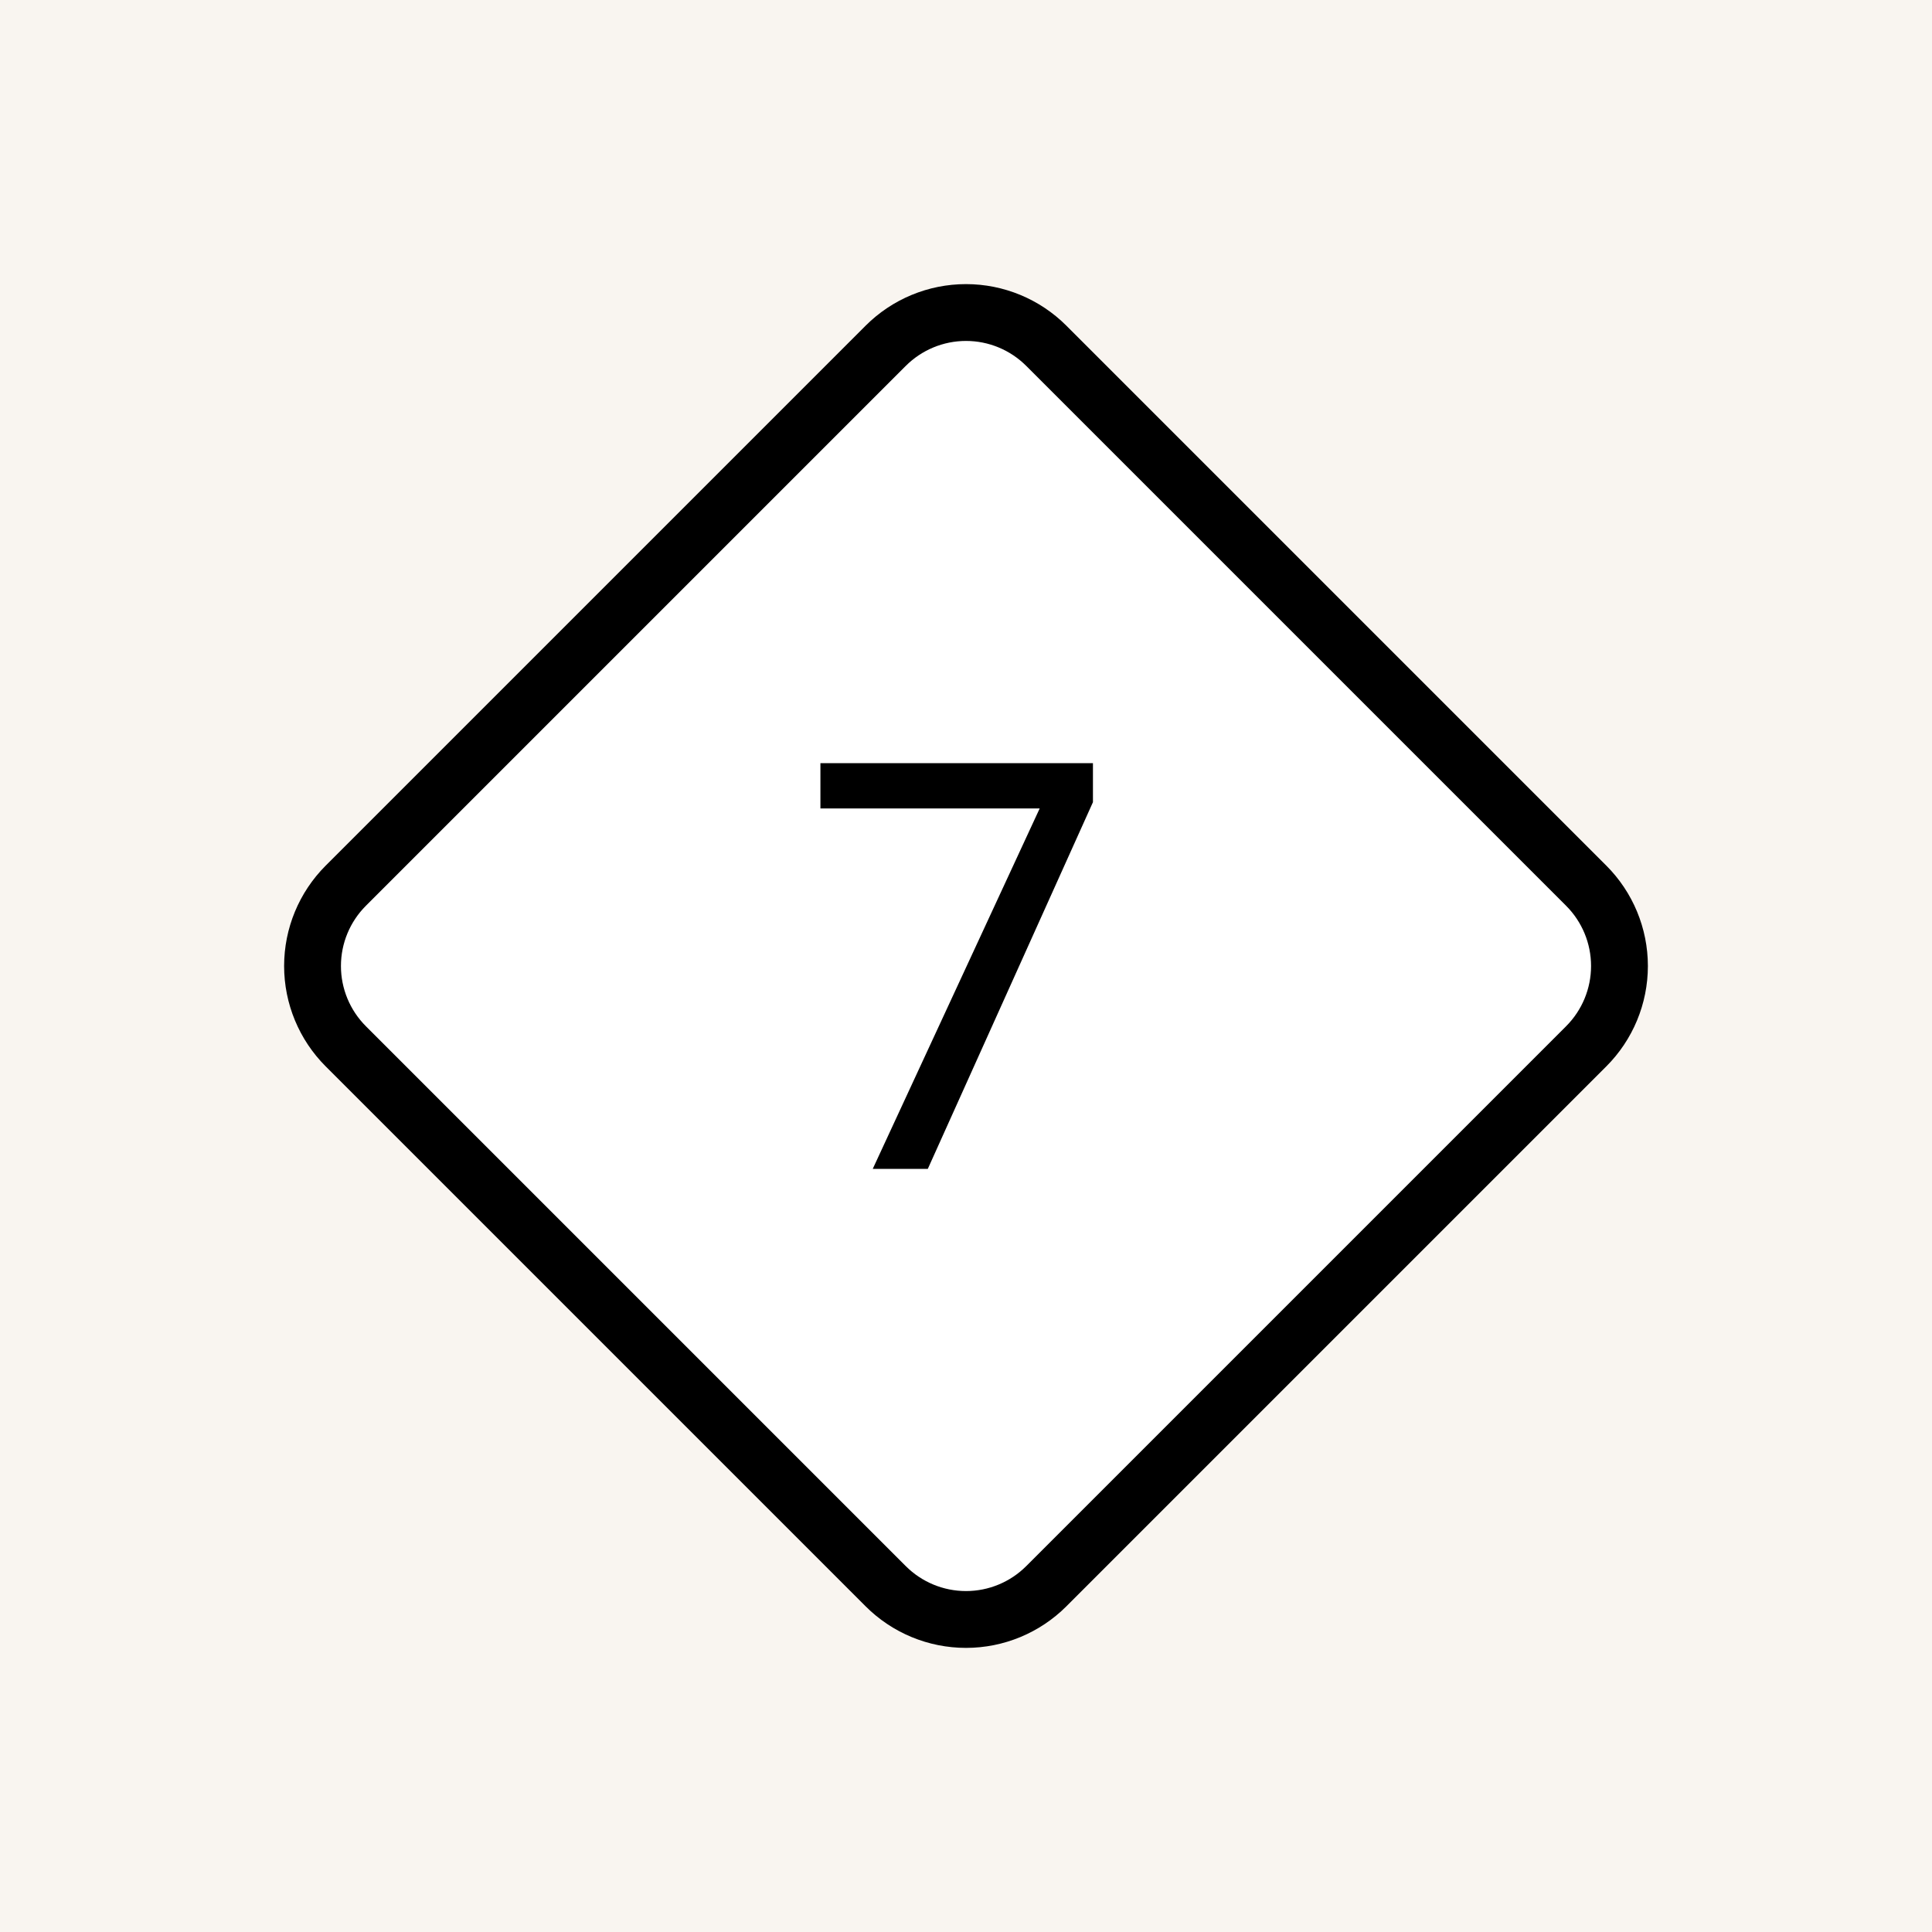
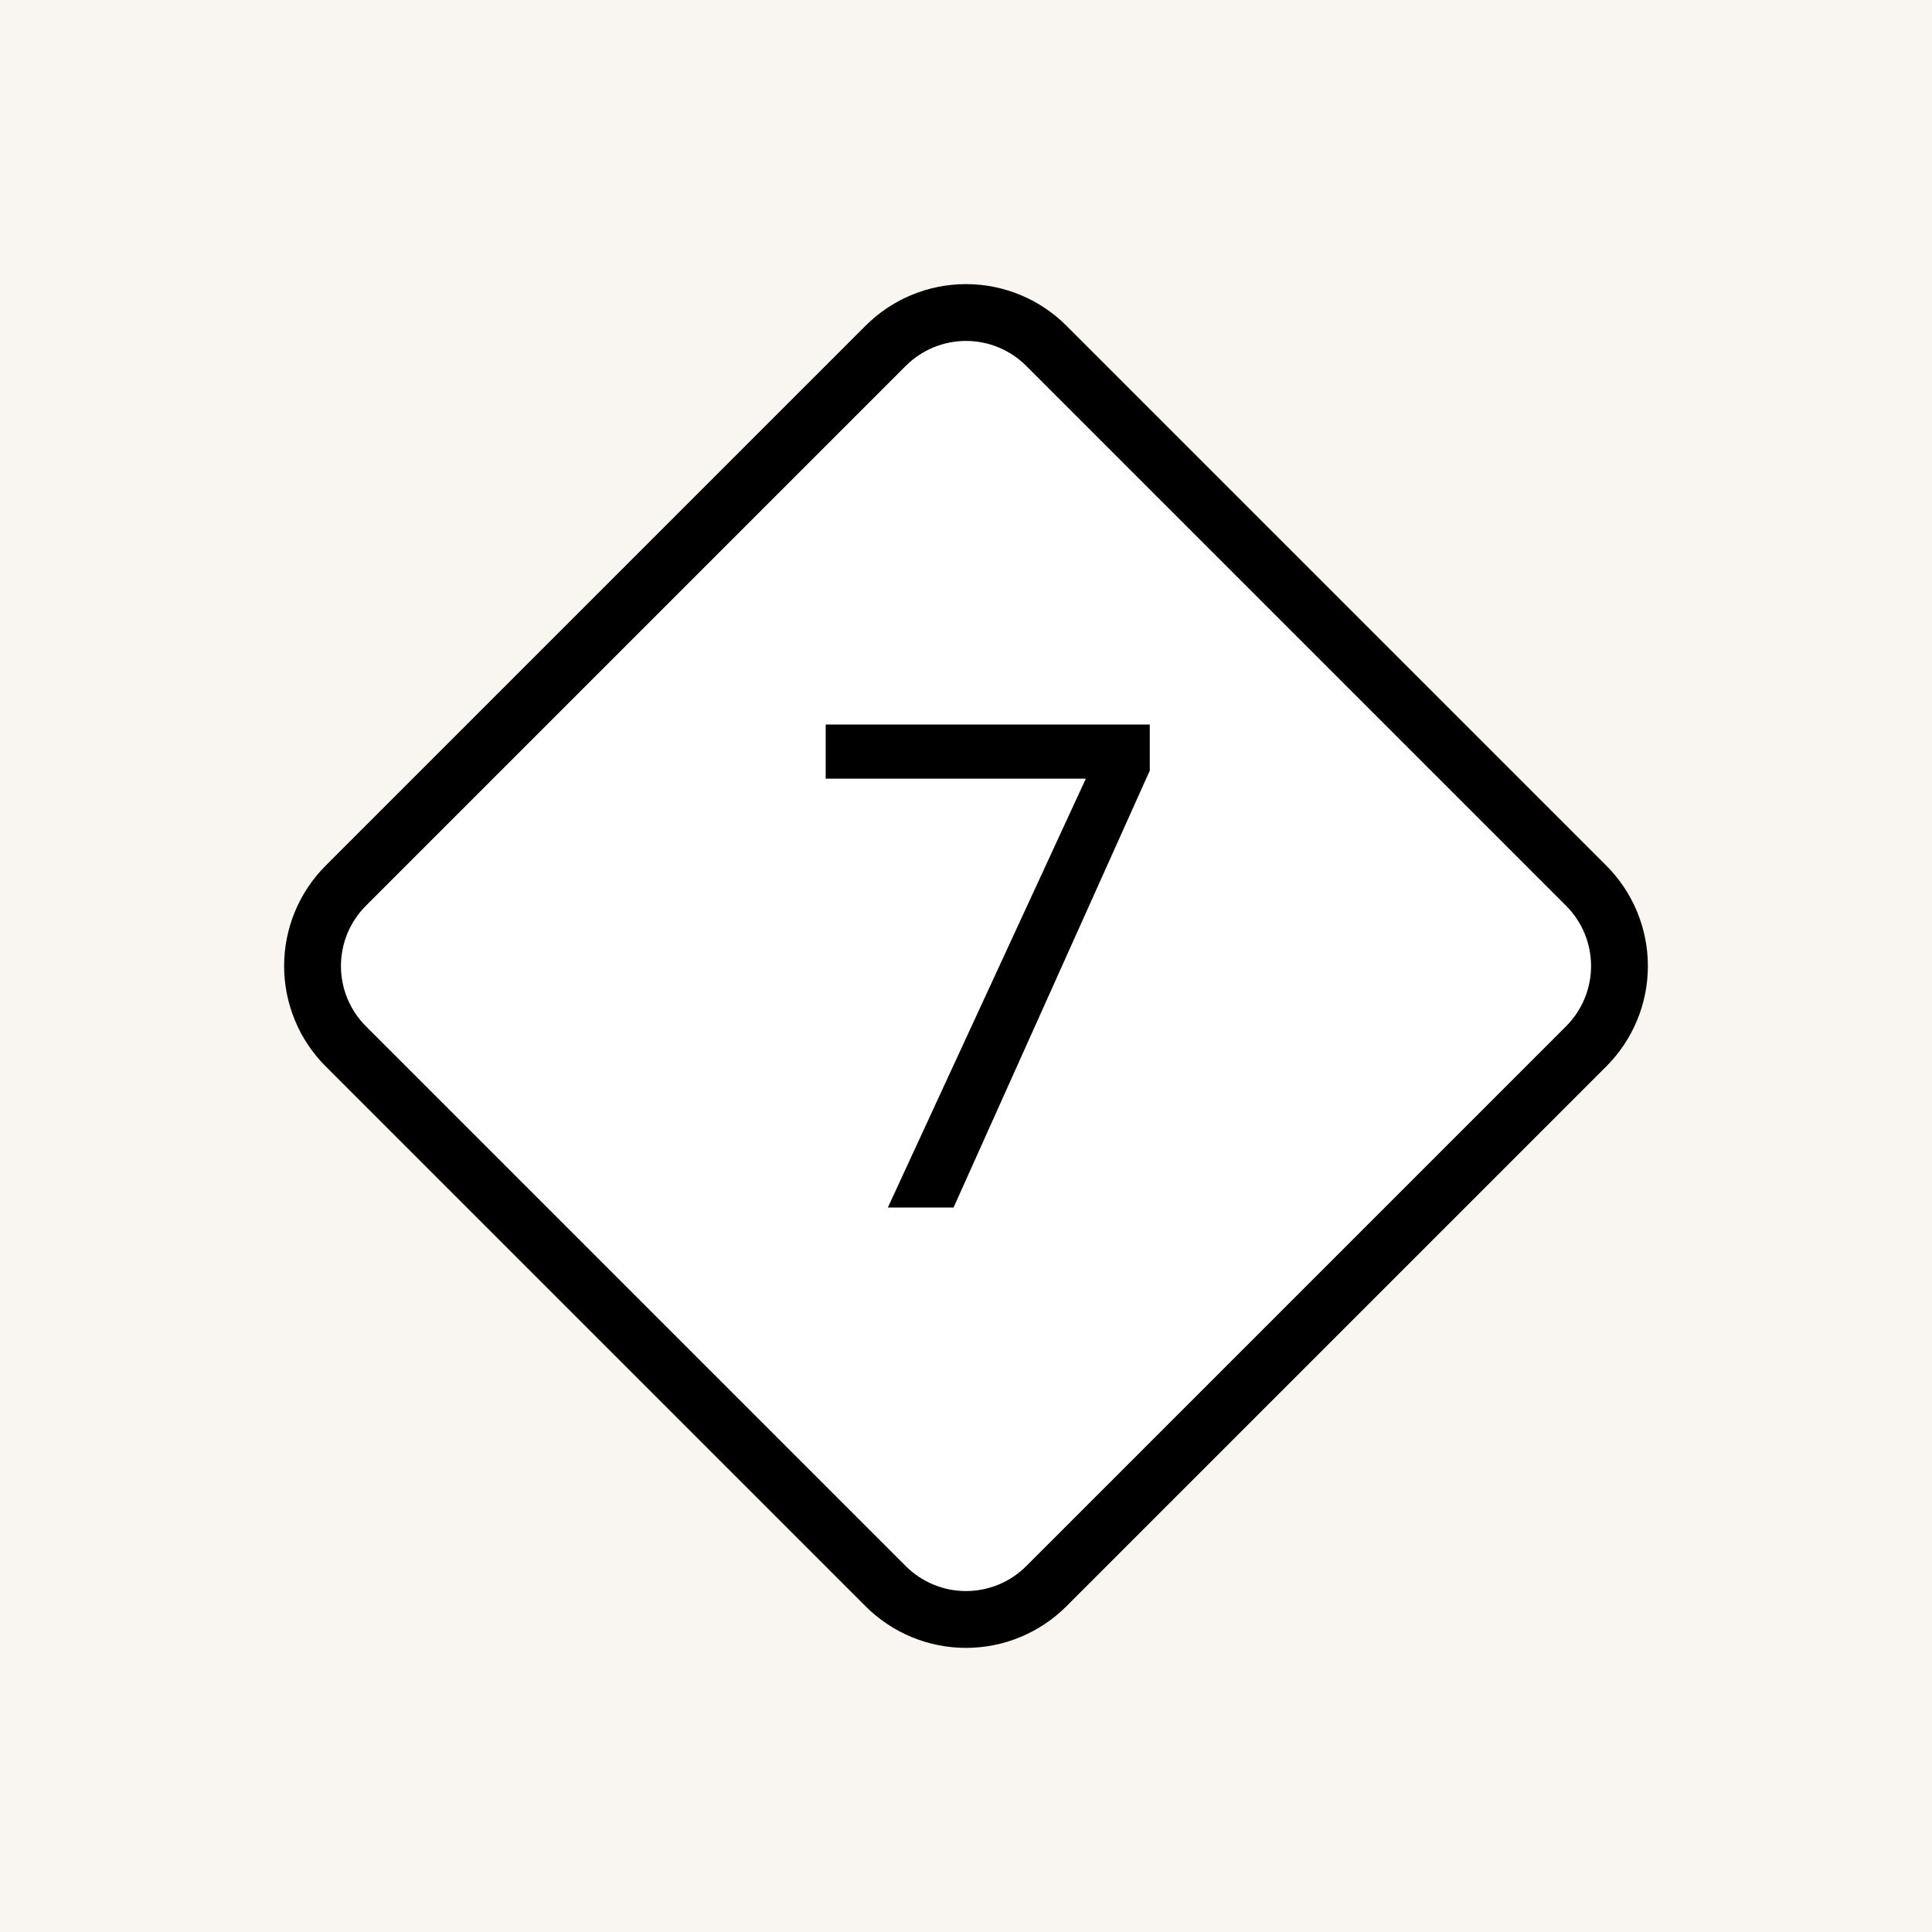
<svg xmlns="http://www.w3.org/2000/svg" width="34pt" height="34pt" viewBox="0 0 34 34" version="1.1">
  <g id="surface36">
    <rect x="0" y="0" width="34" height="34" style="fill:hsl(30,44%,96%);stroke:none;" />
    <g transform="translate(5,5)">
      <path style="fill-rule:nonzero;fill:rgb(100%,100%,100%);fill-opacity:1;stroke-width:1;stroke-linecap:butt;stroke-linejoin:miter;stroke:rgb(0%,0%,0%);stroke-opacity:1;stroke-miterlimit:10;" d="M 12 23.5 C 11.469 23.5 10.961 23.289 10.586 22.914 L 1.086 13.414 C 0.711 13.039 0.5 12.531 0.5 12 C 0.5 11.469 0.711 10.961 1.086 10.586 L 10.586 1.086 C 10.961 0.711 11.469 0.5 12 0.5 C 12.531 0.5 13.039 0.711 13.414 1.086 L 22.914 10.586 C 23.289 10.961 23.5 11.469 23.5 12 C 23.5 12.531 23.289 13.039 22.914 13.414 L 13.414 22.914 C 13.039 23.289 12.531 23.5 12 23.5 Z M 12 23.5 " />
-       <path style=" stroke:none;fill-rule:nonzero;fill:rgb(0%,0%,0%);fill-opacity:1;" d="M 10.359 15.57 L 13.297 9.227 L 9.438 9.227 L 9.438 8.43 L 14.234 8.43 L 14.234 9.117 L 11.328 15.57 Z M 9 4.879 " />
+       <path style=" stroke:none;fill-rule:nonzero;fill:rgb(0%,0%,0%);fill-opacity:1;" d="M 10.625 16.25 L 14.109 8.703 L 9.531 8.703 L 9.531 7.75 L 15.234 7.75 L 15.234 8.562 L 11.781 16.25 Z M 9 3.527 " />
    </g>
  </g>
</svg>
